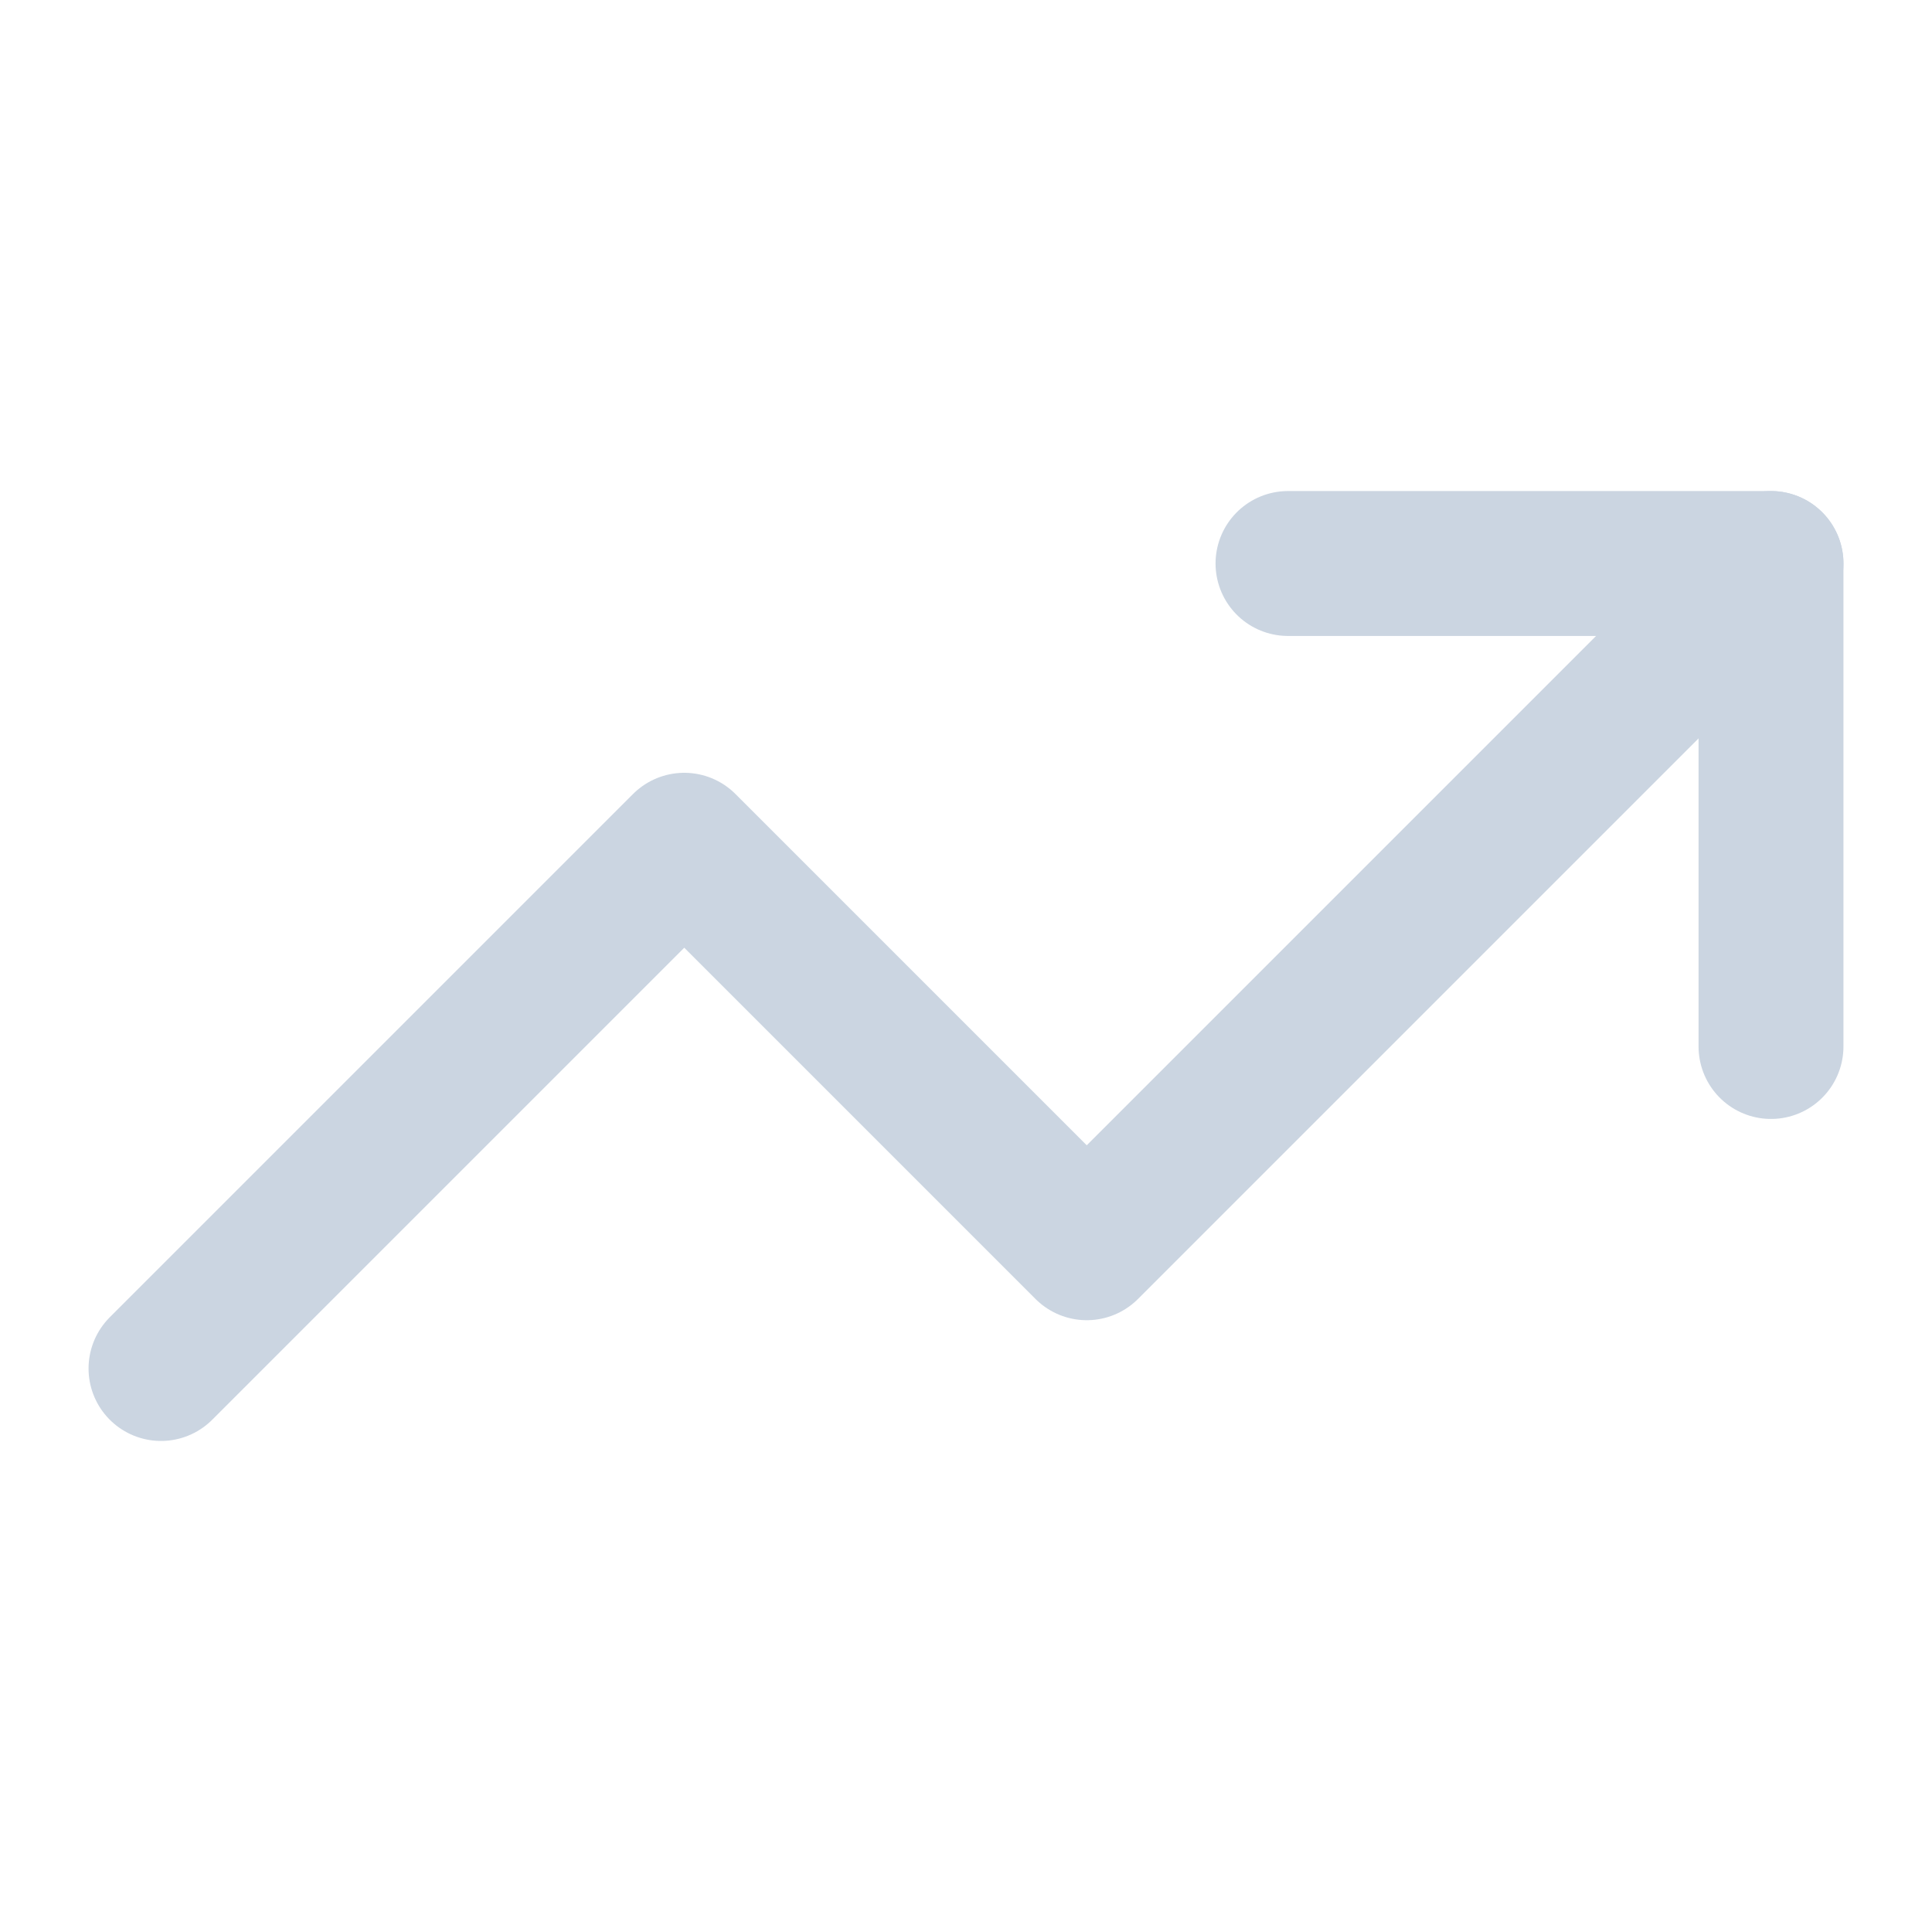
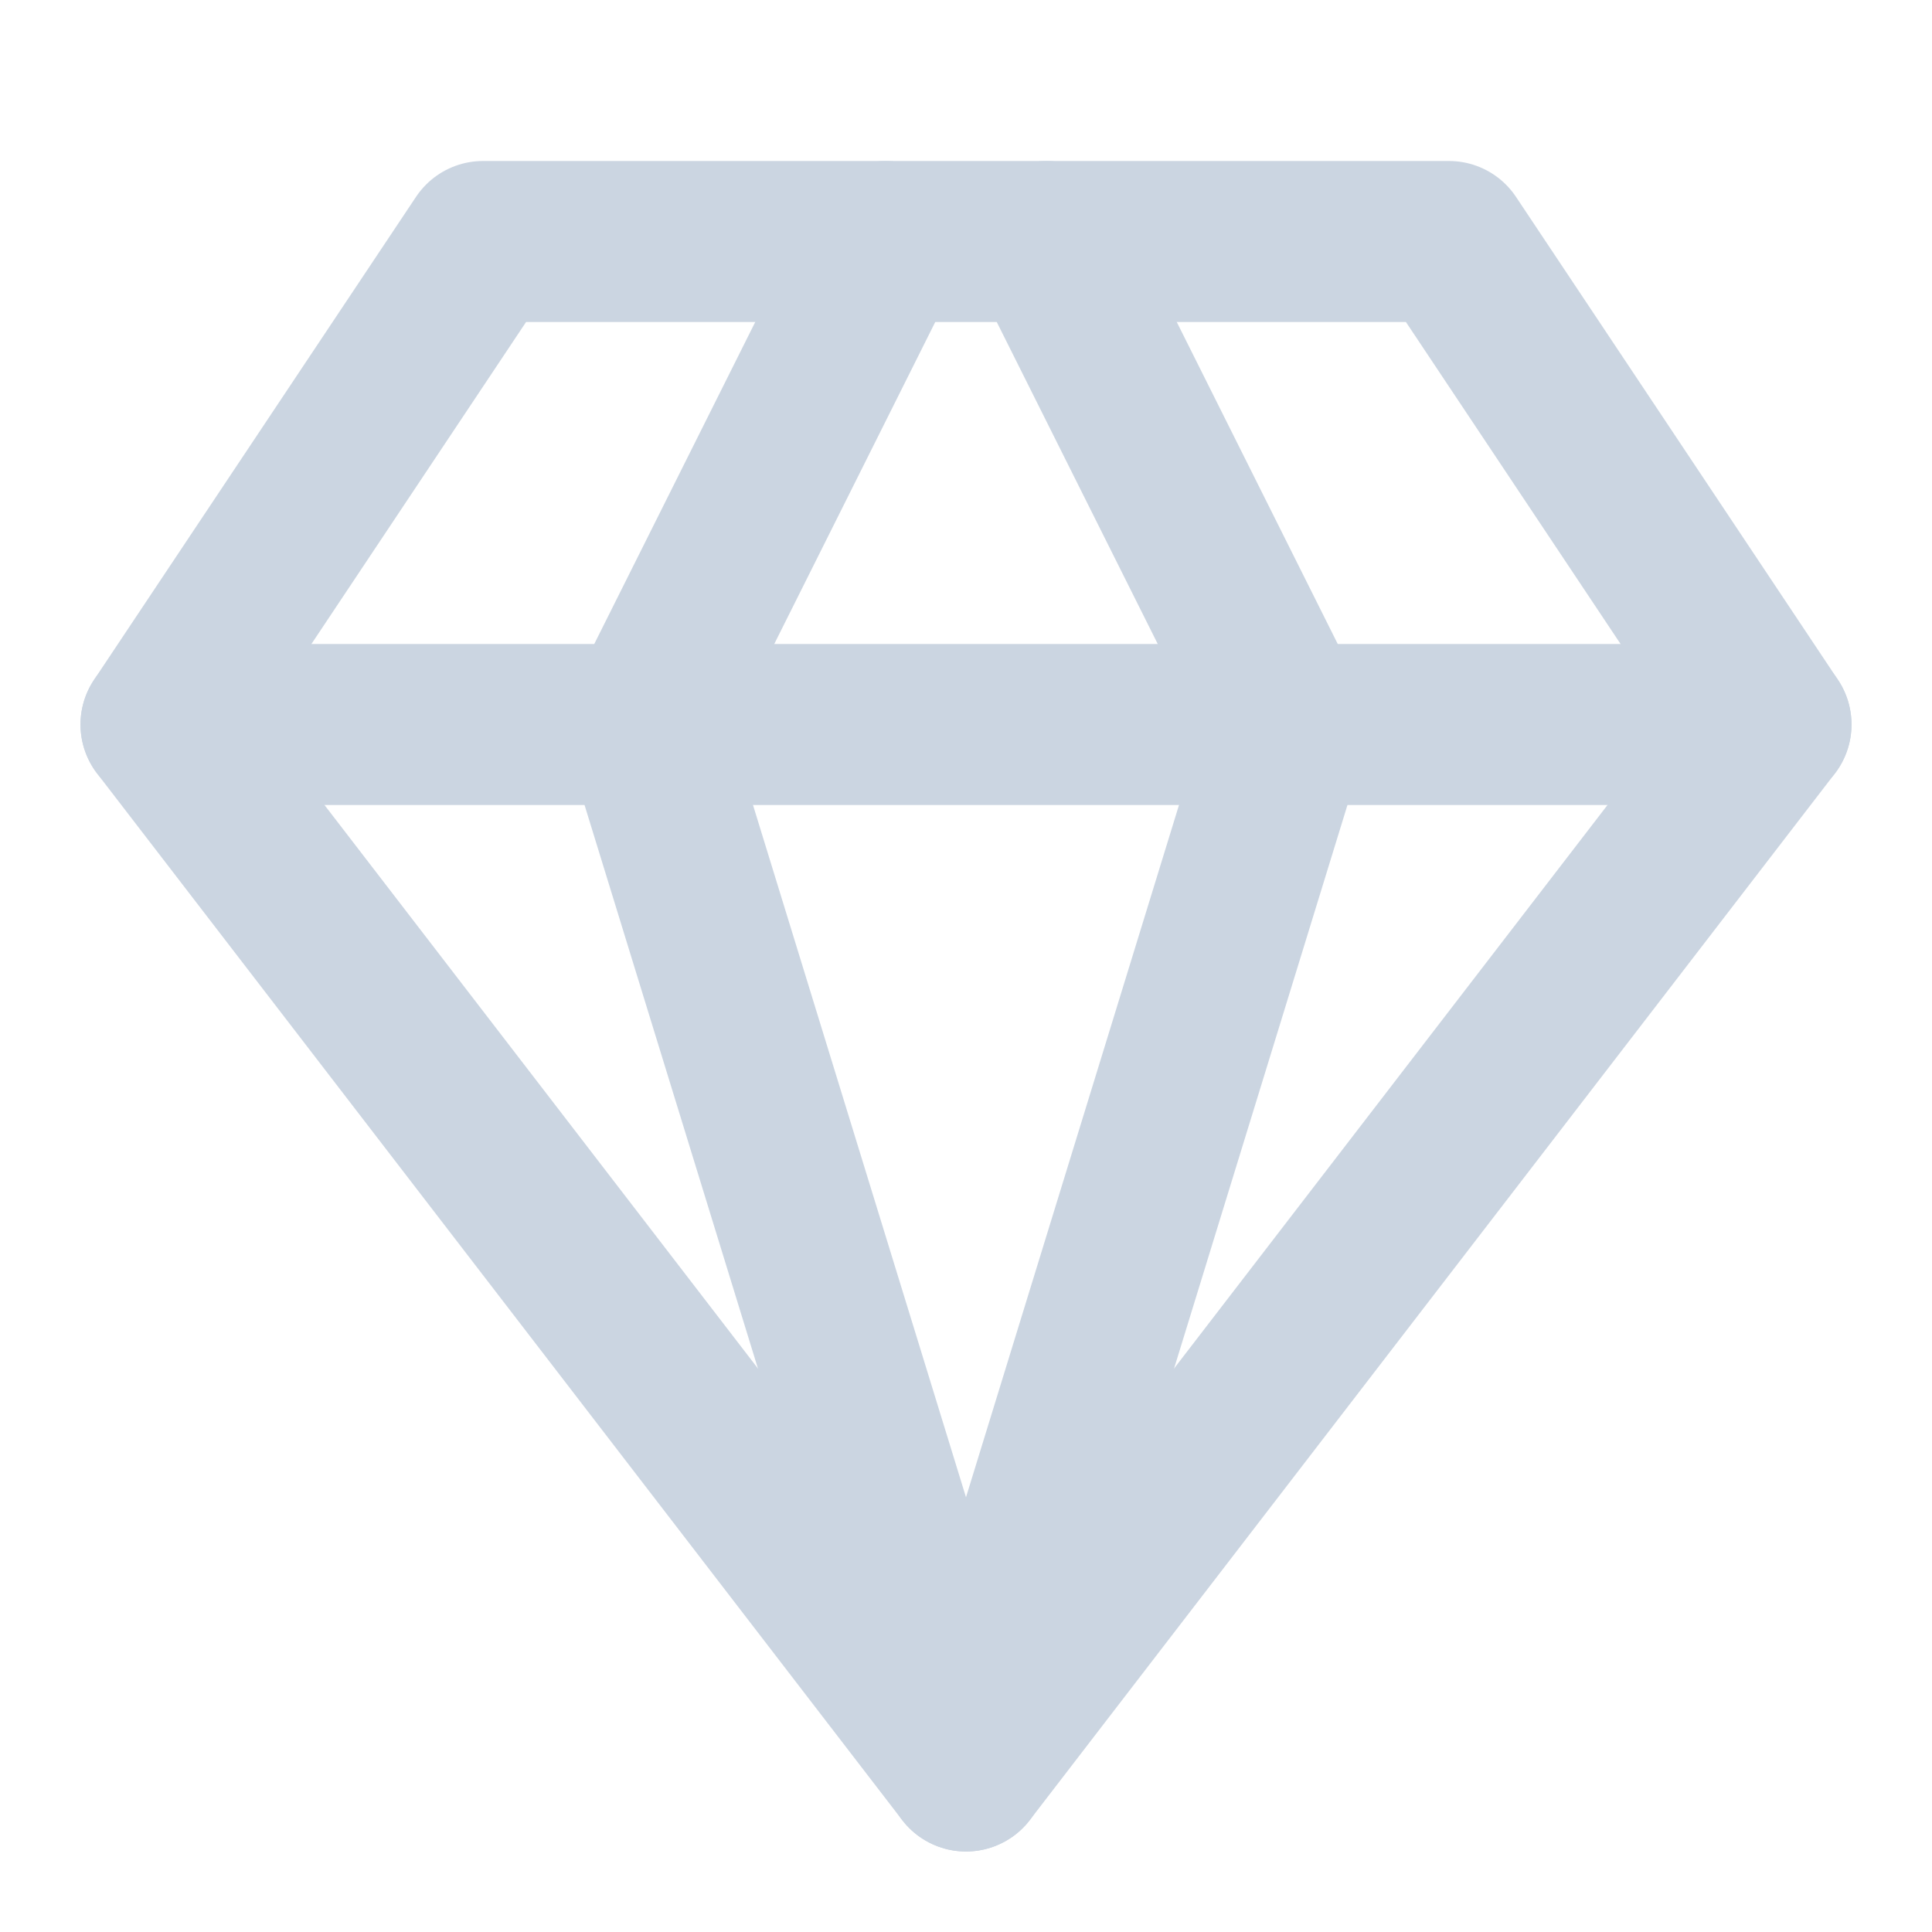
- <svg xmlns="http://www.w3.org/2000/svg" width="20" height="20" viewBox="0 0 24 24" fill="none" stroke="#cbd5e1" stroke-width="1.8" stroke-linecap="round" stroke-linejoin="round">
-   <polyline points="22 7 13.5 15.5 8.5 10.5 2 17" />
-   <polyline points="16 7 22 7 22 13" />
+ <svg xmlns="http://www.w3.org/2000/svg" width="20" height="20" viewBox="0 0 24 24" fill="none" stroke="#cbd5e1" stroke-width="2" stroke-linecap="round" stroke-linejoin="round">
+   <path d="M6 3h12l4 6-10 13L2 9Z" />
+   <path d="M11 3 8 9l4 13 4-13-3-6" />
+   <path d="M2 9h20" />
</svg>
